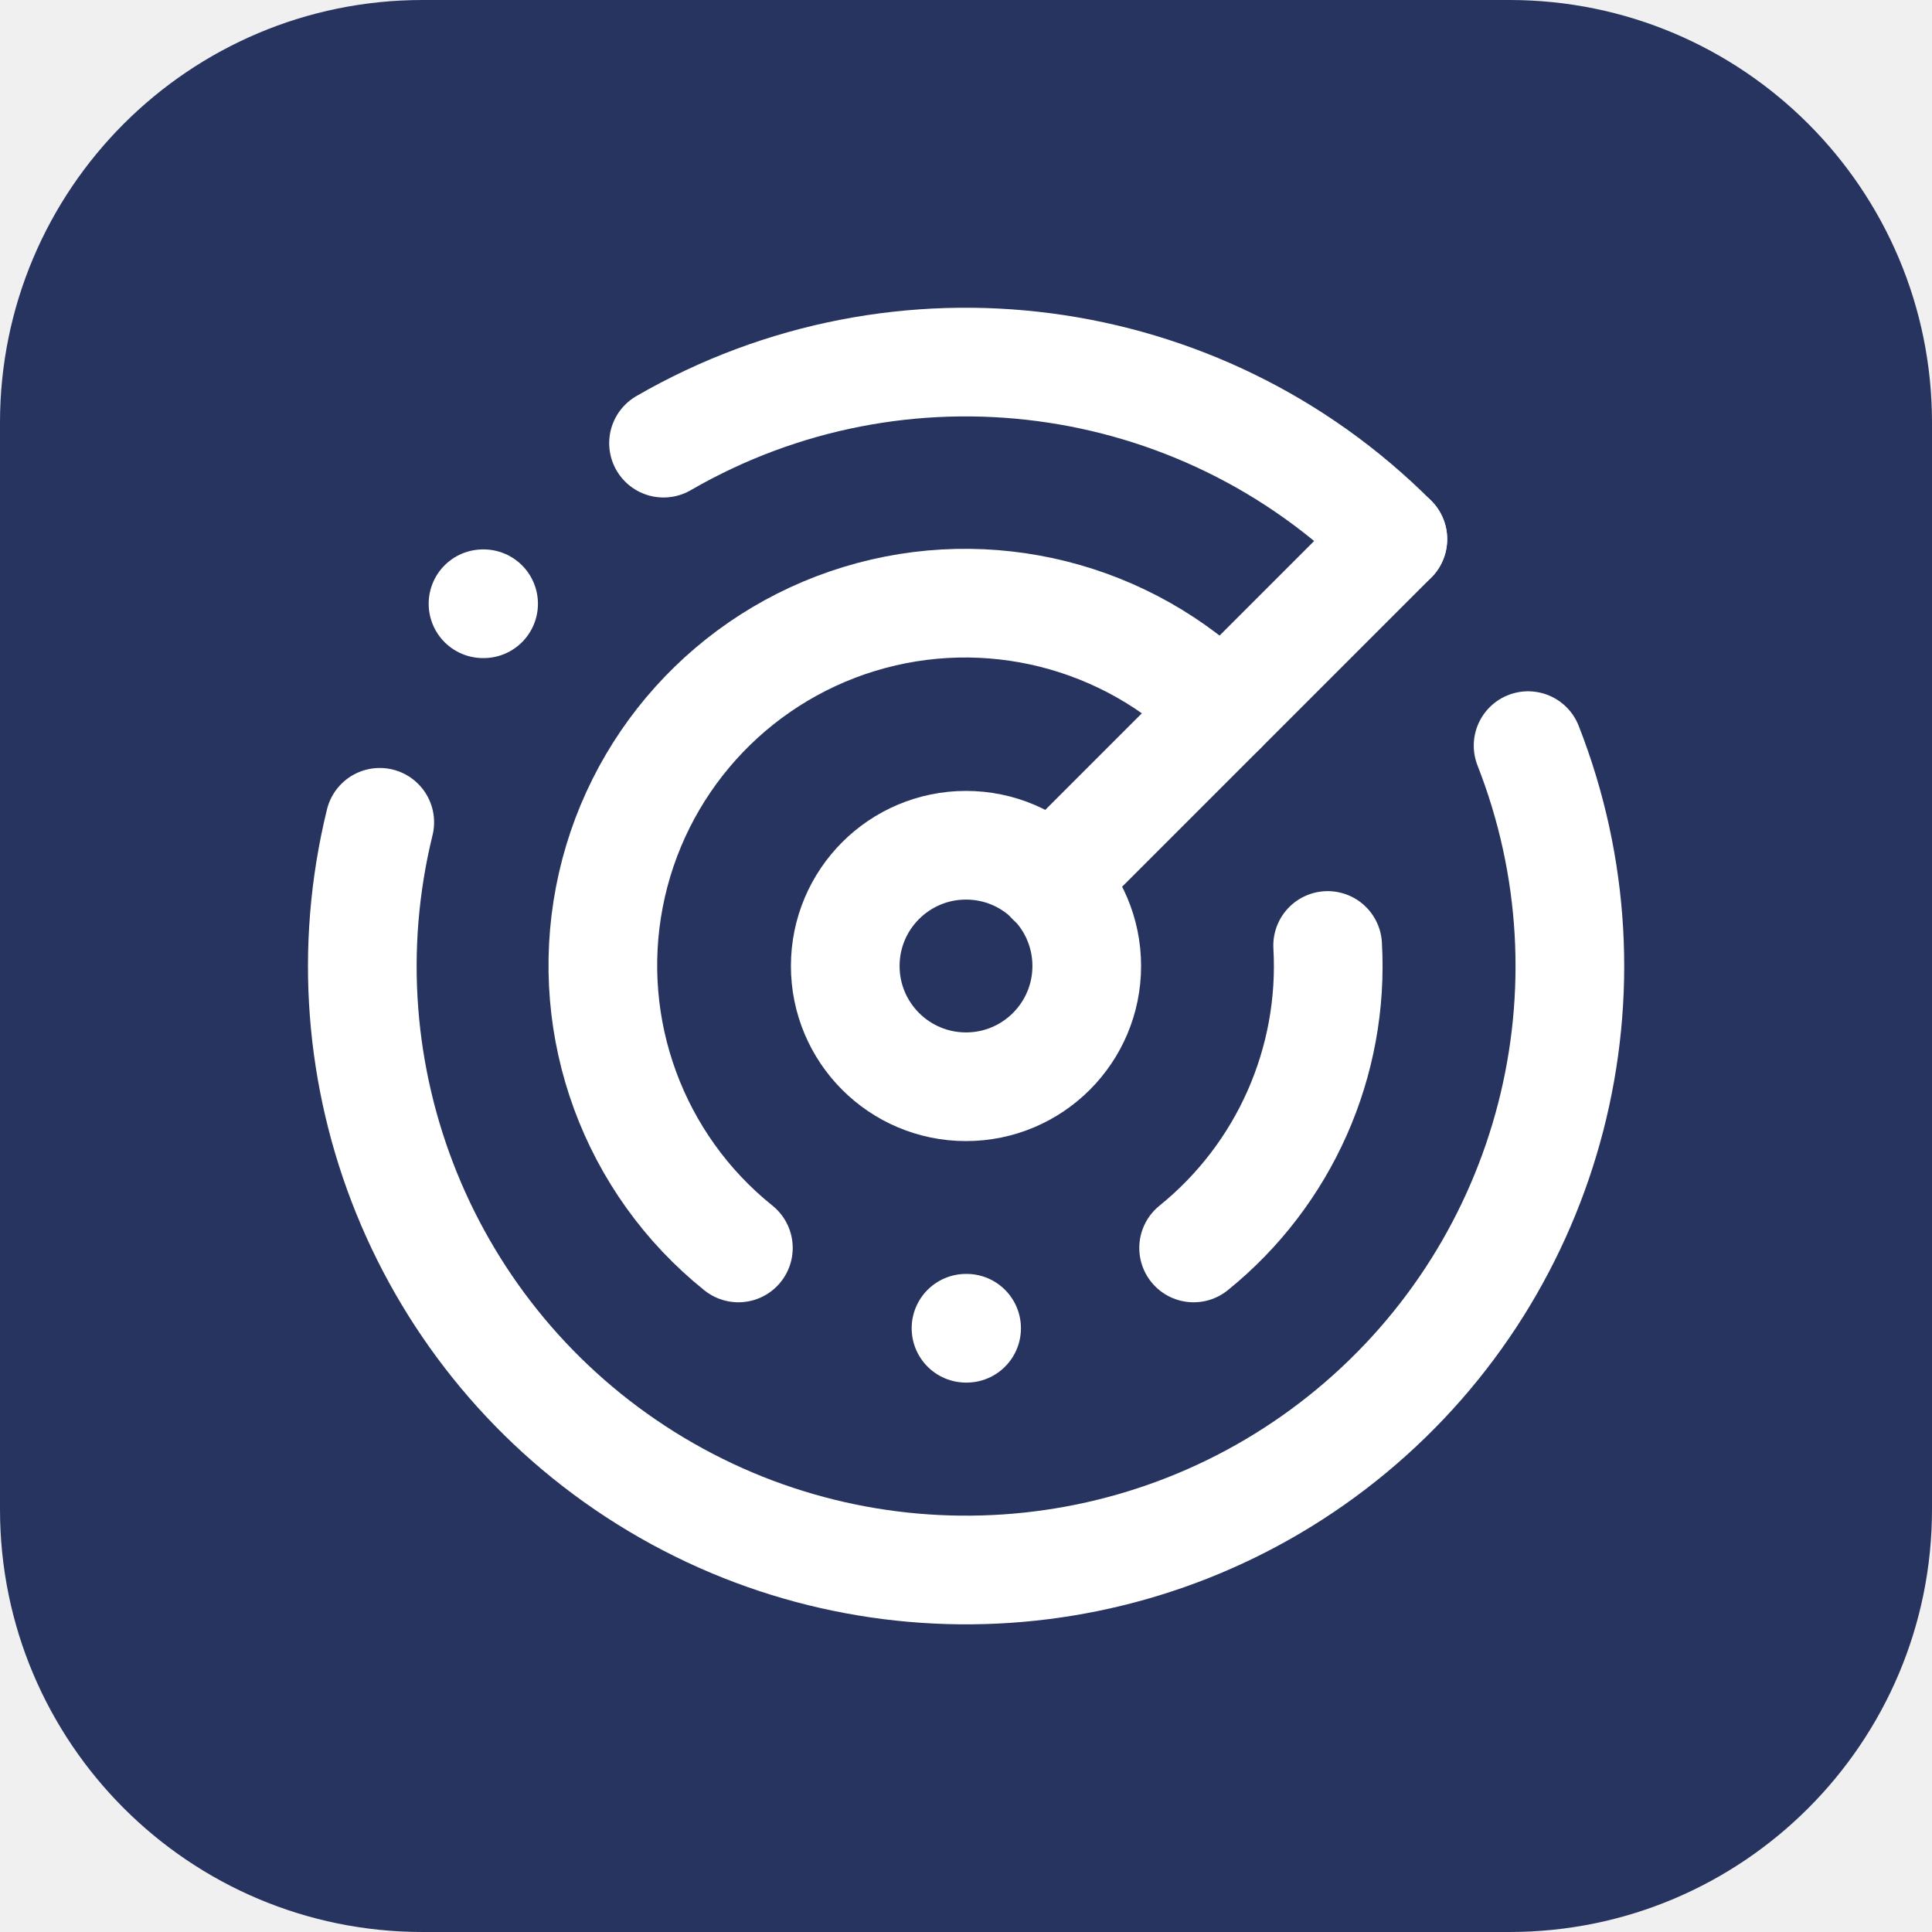
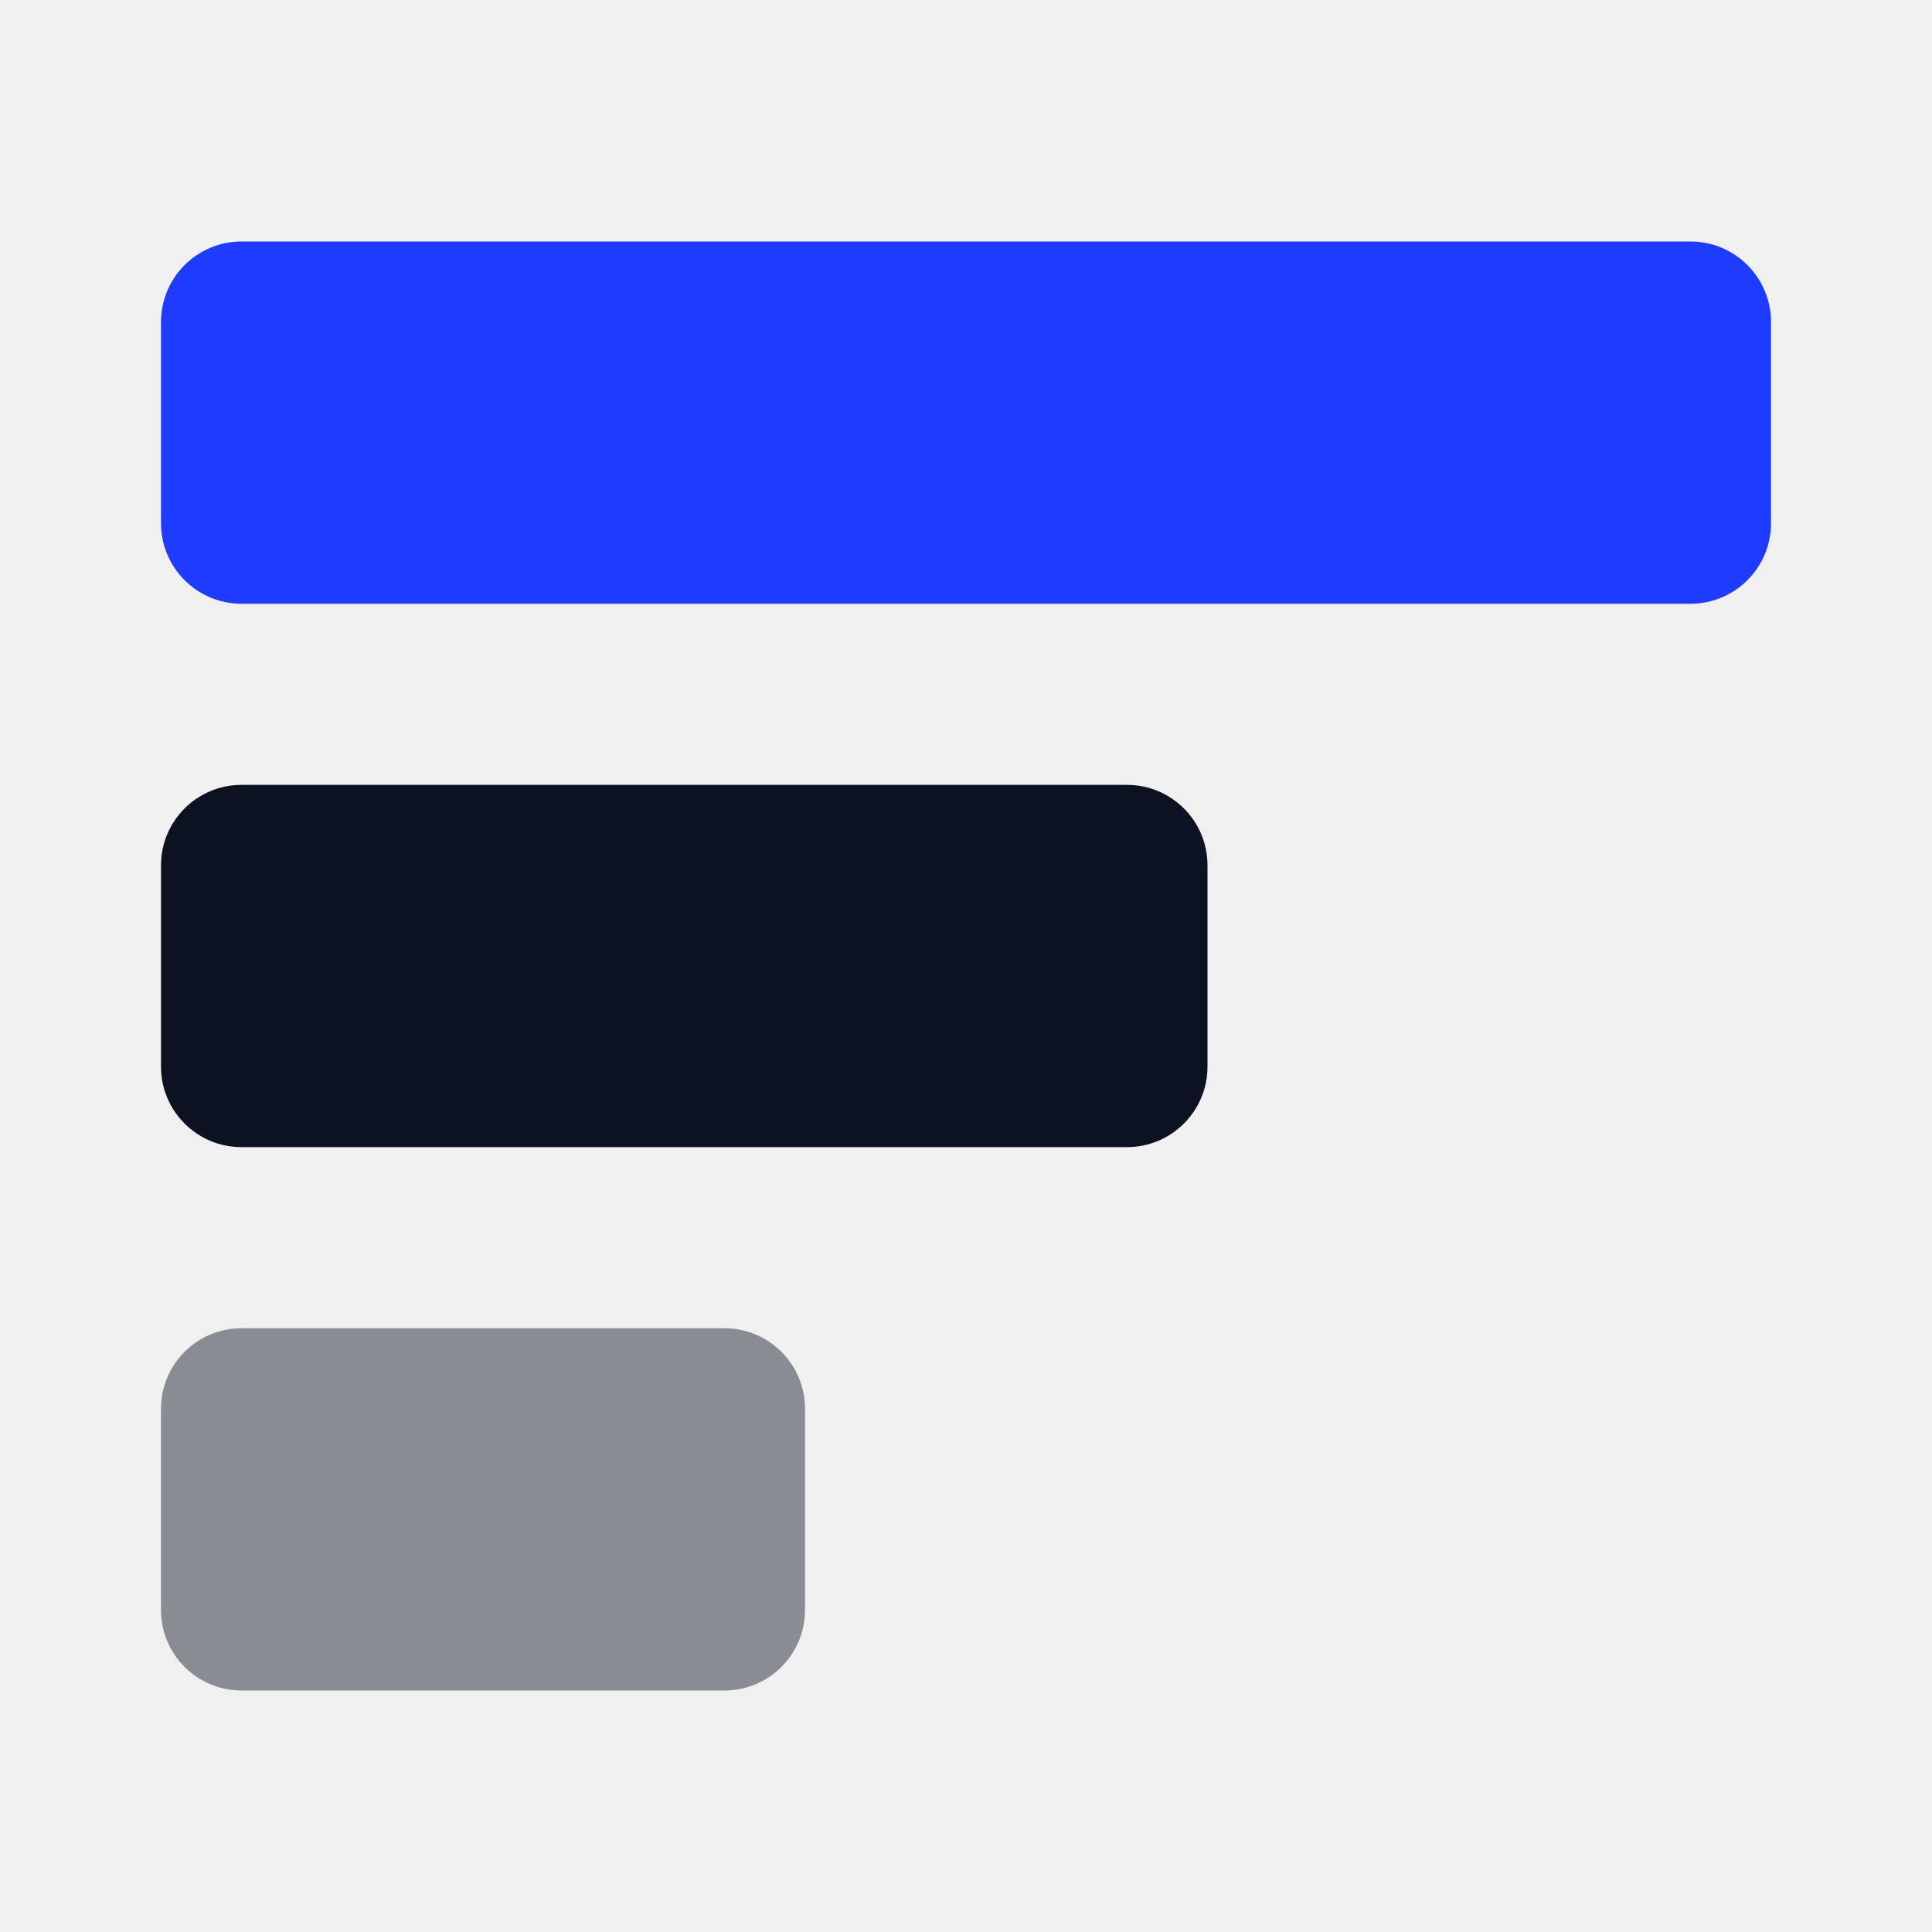
- <svg xmlns="http://www.w3.org/2000/svg" viewBox="0 0 32 32" width="32" height="32">
-   <rect width="32" height="32" rx="7" fill="#26345f" />
-   <g transform="translate(4 4)" fill="none" stroke="#ffffff" stroke-width="1.8" stroke-linecap="round" stroke-linejoin="round">
-     <path d="M19.07 4.93A10 10 0 0 0 6.99 3.34" />
-     <path d="M4 6h.01" />
-     <path d="M2.29 9.62A10 10 0 1 0 21.31 8.35" />
-     <path d="M16.24 7.76A6 6 0 1 0 8.23 16.67" />
-     <path d="M12 18h.01" />
-     <path d="M17.99 11.66A6 6 0 0 1 15.77 16.67" />
-     <circle cx="12" cy="12" r="2" />
-     <path d="m13.41 10.59 5.66-5.66" />
-   </g>
+ <svg xmlns="http://www.w3.org/2000/svg" viewBox="0 0 24 24">
+   <style>.i{fill:#0c1222}@media (prefers-color-scheme:dark){.i{fill:#e8ebf2}}</style>
+   <rect x="2" y="3" width="20" height="4.5" rx="1" fill="#1f3bff" />
+   <rect class="i" x="2" y="9.75" width="13" height="4.5" rx="1" />
+   <rect class="i" x="2" y="16.5" width="8" height="4.5" rx="1" opacity=".45" />
</svg>
